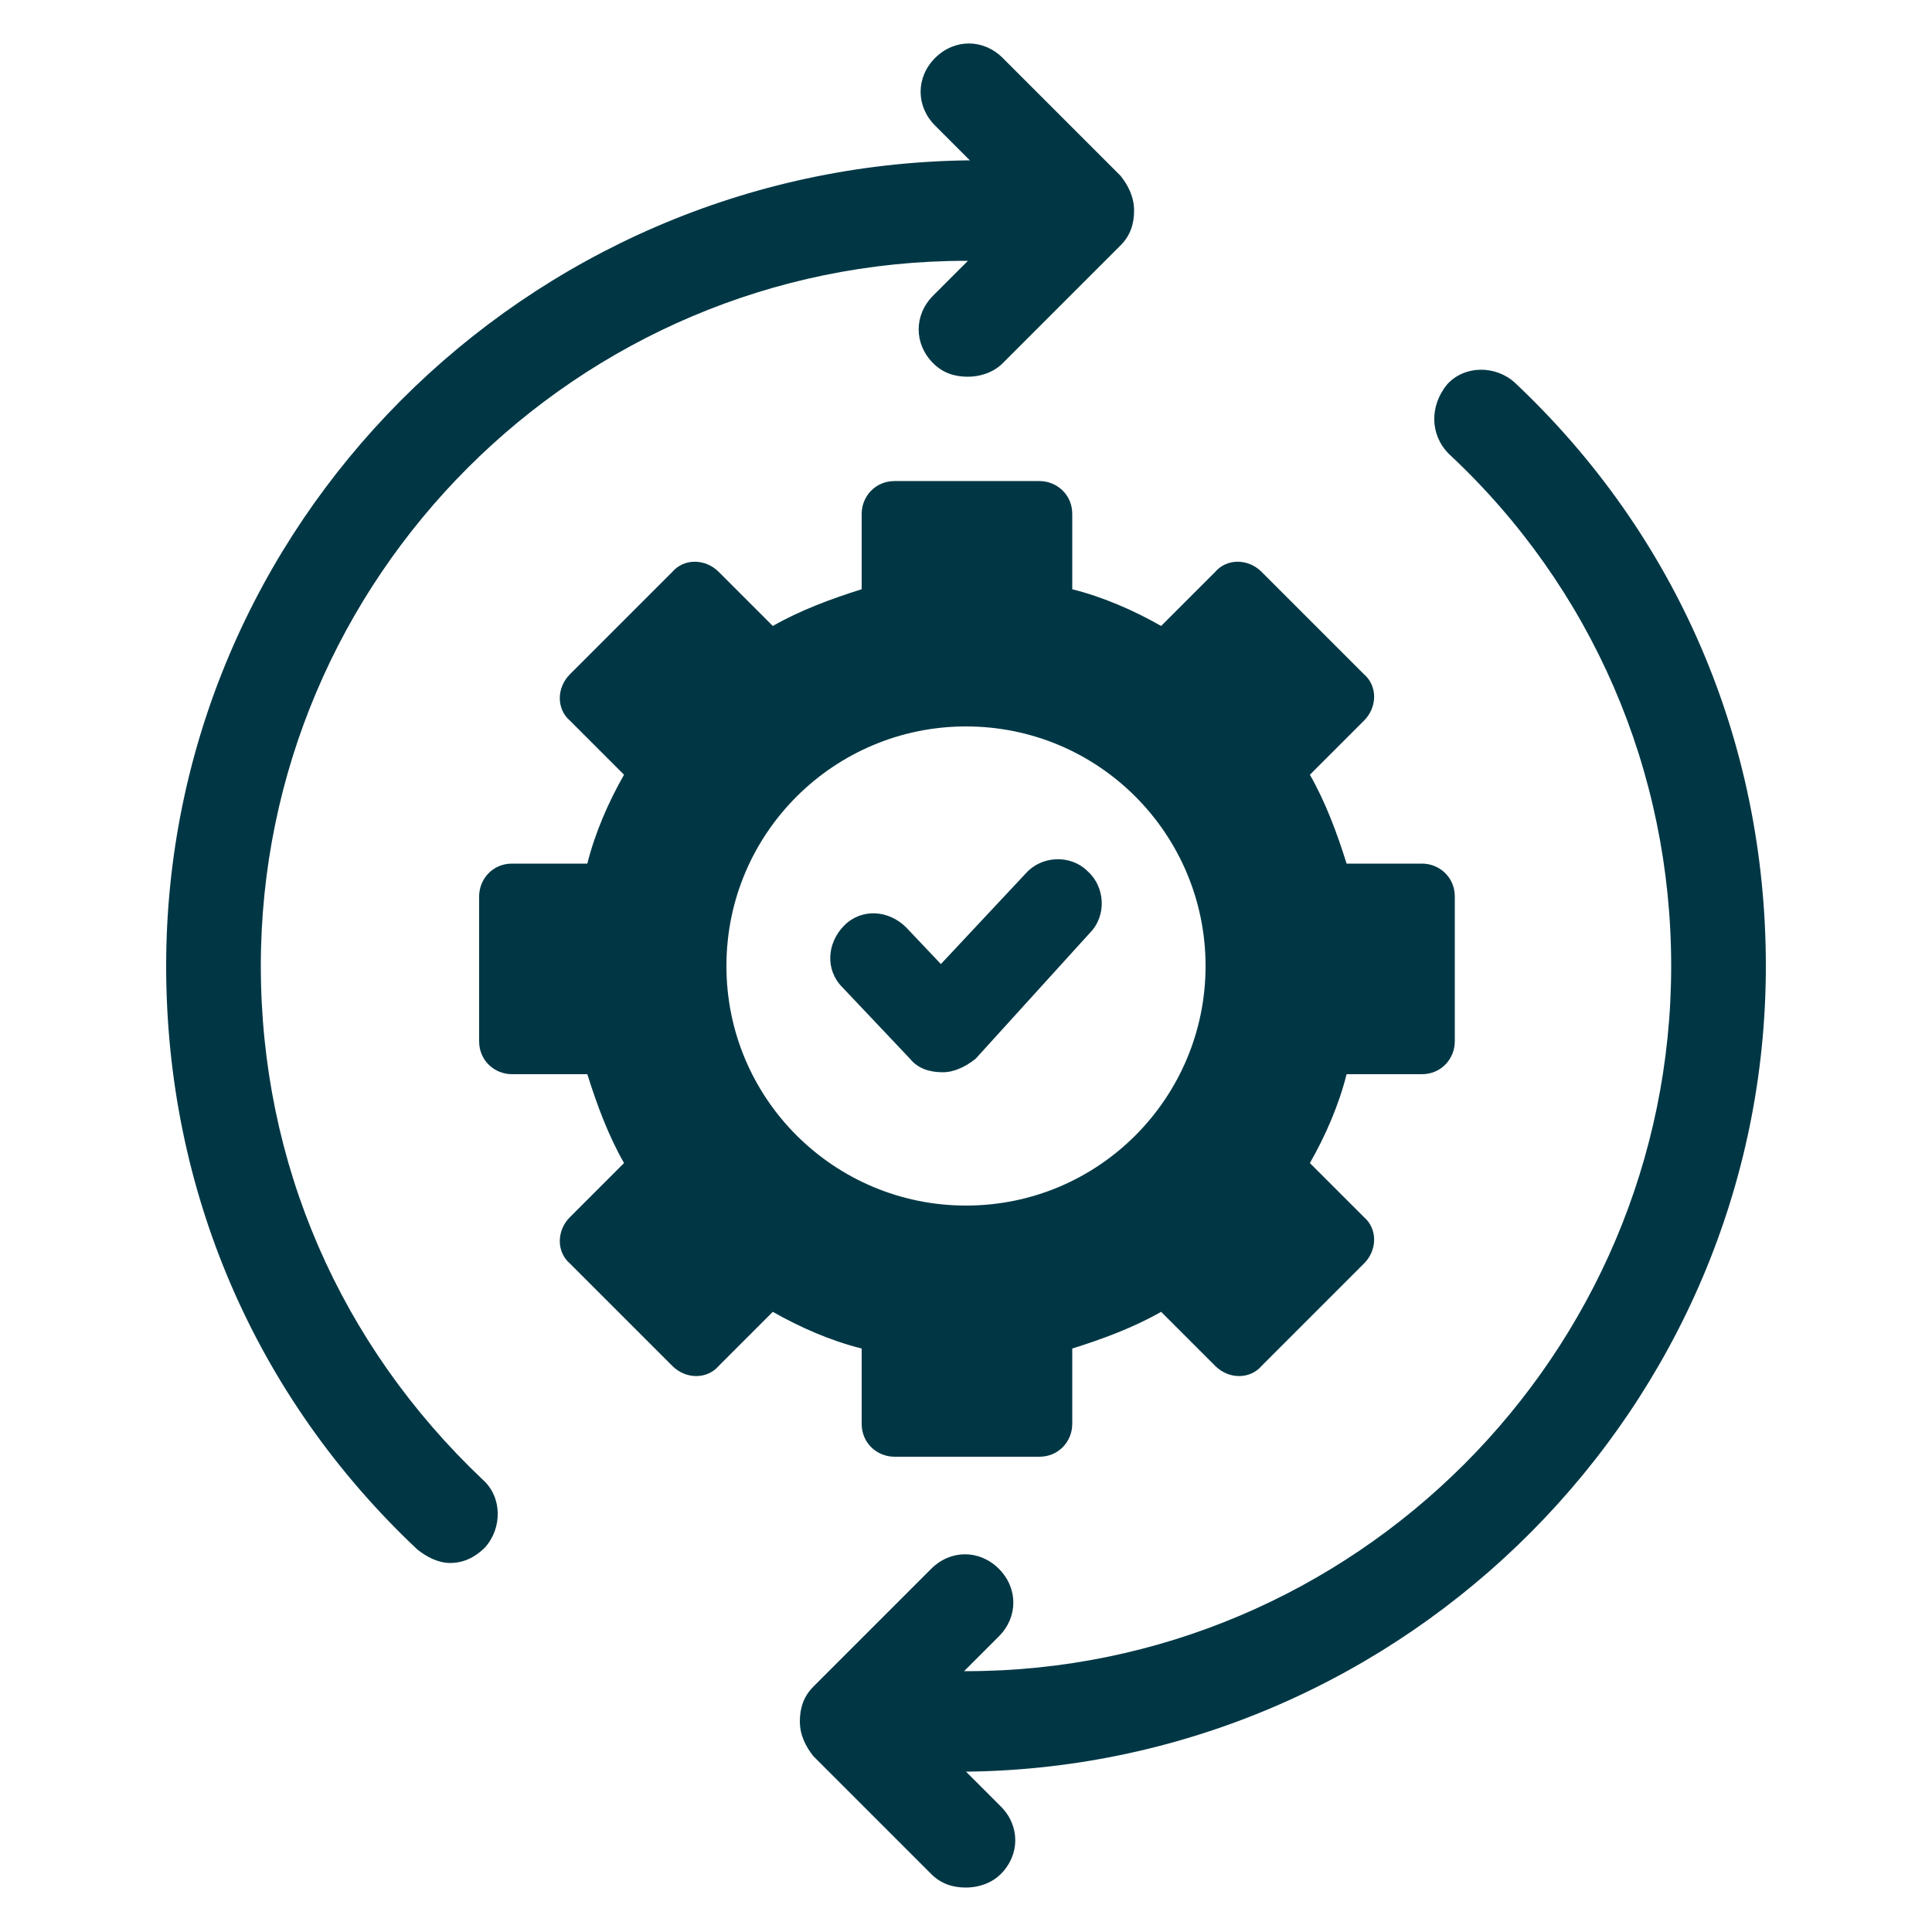
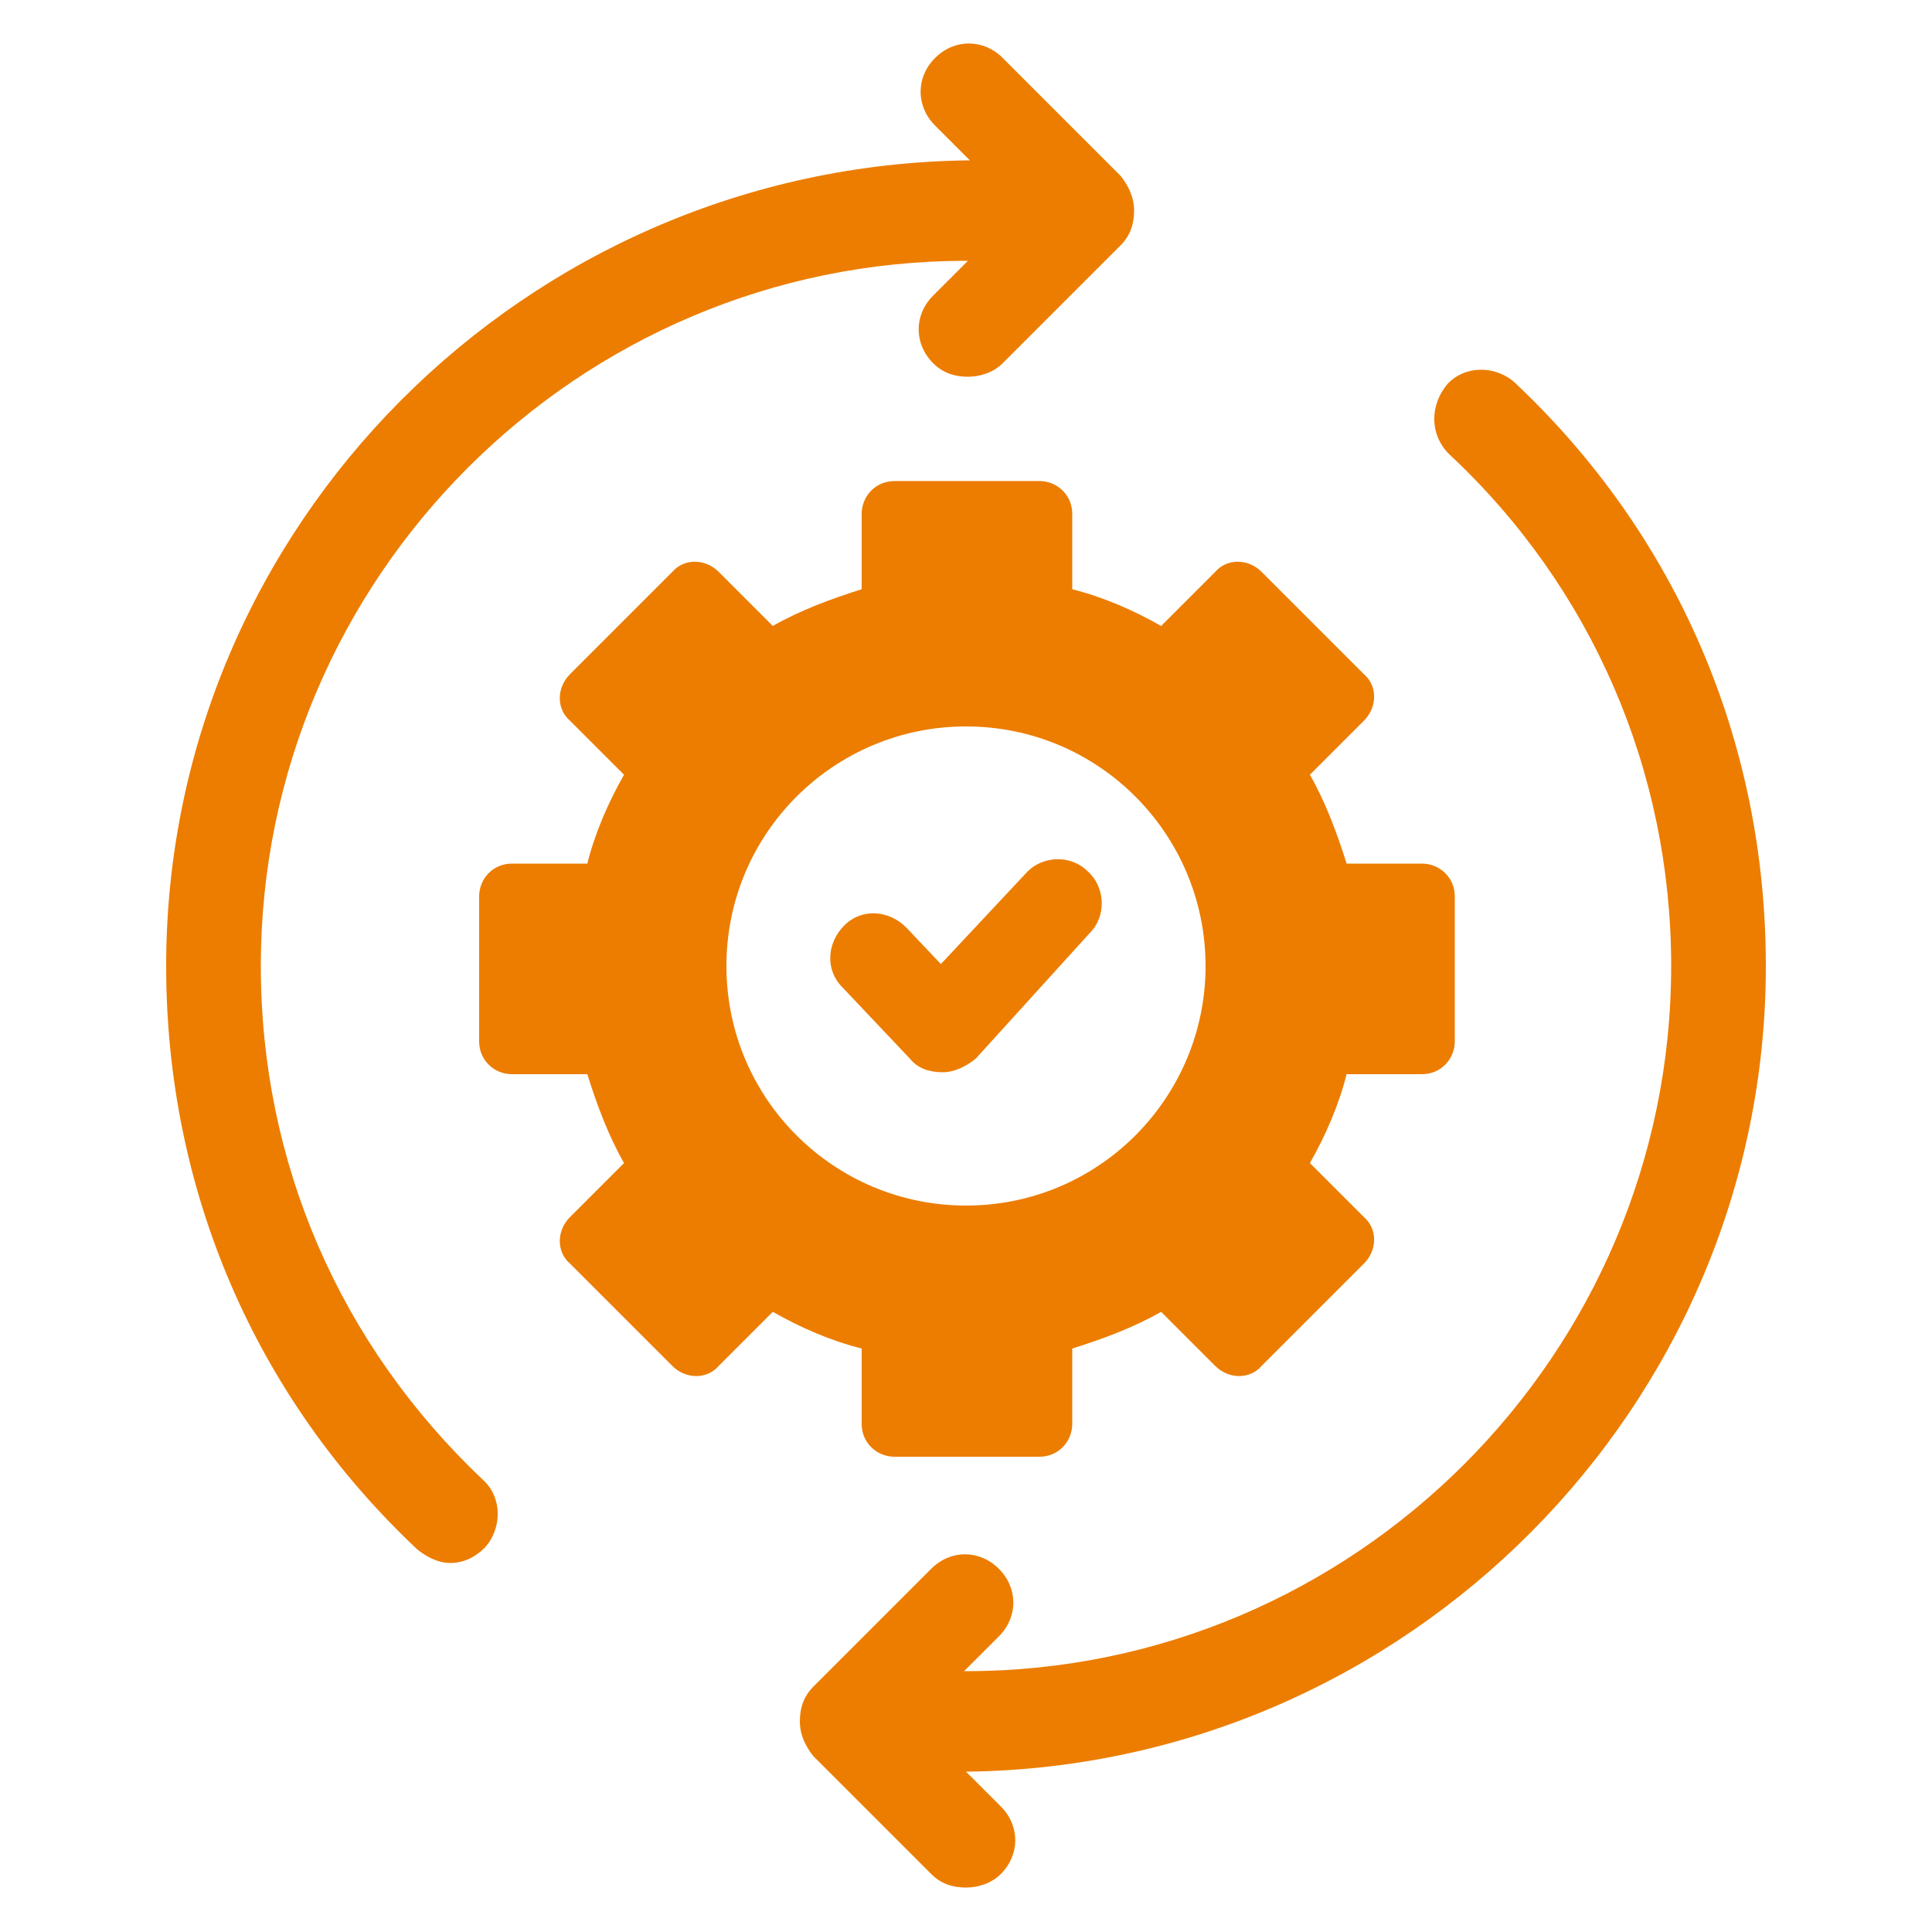
<svg xmlns="http://www.w3.org/2000/svg" width="1600" height="1600" viewBox="0 0 1200 1200">
-   <path fill="#013745" d="M676.8 579.6c10.801-10.801 9.602-28.801-1.2-38.398-10.8-10.801-28.8-9.602-38.397 1.2l-52.801 56.397L562.8 576c-10.801-10.802-27.602-12-38.398-1.2-10.801 10.801-12 27.602-1.2 38.398l42 44.398c4.801 6 12 8.398 20.399 8.398 7.199 0 14.398-3.601 20.398-8.398z" />
-   <path fill="#013745" d="M535.2 884.4c0 12 9.602 20.398 20.398 20.398h90c12 0 20.398-9.602 20.398-20.398v-46.801c19.199-6 38.398-13.199 55.199-22.801l33.602 33.602c8.398 8.398 21.602 8.398 28.801 0l63.602-63.602c8.398-8.398 8.398-21.602 0-28.801l-33.602-33.602c9.602-16.801 18-36 22.801-55.199H883.2c12 0 20.398-9.602 20.398-20.398v-90c0-12-9.602-20.398-20.398-20.398h-46.801c-6-19.199-13.199-38.398-22.801-55.199l33.602-33.602c8.398-8.398 8.398-21.602 0-28.801l-63.602-63.602c-8.398-8.398-21.602-8.398-28.801 0l-33.602 33.602c-16.801-9.602-36-18-55.199-22.801v-46.801c0-12-9.602-20.398-20.398-20.398h-90c-12 0-20.398 9.602-20.398 20.398v46.801c-19.199 6-38.398 13.199-55.199 22.801l-33.602-33.602c-8.398-8.398-21.602-8.398-28.801 0l-63.602 63.602c-8.398 8.398-8.398 21.602 0 28.801l33.602 33.602c-9.602 16.801-18 36-22.801 55.199h-46.801c-12 0-20.398 9.602-20.398 20.398v90c0 12 9.602 20.398 20.398 20.398h46.801c6 19.199 13.199 38.398 22.801 55.199l-33.602 33.602c-8.398 8.398-8.398 21.602 0 28.801l63.602 63.602c8.398 8.398 21.602 8.398 28.801 0l33.602-33.602c16.801 9.602 36 18 55.199 22.801zm-84-284.4c0-82.801 67.199-148.8 148.8-148.8 82.801 0 148.8 67.199 148.8 148.8s-66 148.8-148.8 148.8c-81.602 0-148.8-66-148.8-148.8" />
-   <path fill="#013745" d="M162 600c0-241.2 196.8-438 438-438h1.2l-21.603 21.602c-12 12-12 30 0 42 6 6 13.2 8.398 21.602 8.398 7.2 0 15.602-2.398 21.602-8.398l73.2-73.199c6-6 8.398-13.199 8.398-21.602 0-8.398-3.602-15.602-8.399-21.602L622.801 36c-12-12-30-12-42 0s-12 30 0 42l21.602 21.602h-1.199c-274.8 3.598-498 226.8-498 500.4 0 139.2 55.199 267.6 156 362.4 6 4.8 13.199 8.398 20.398 8.398 8.398 0 15.602-3.601 21.602-9.601 10.801-12 10.801-31.2-1.2-42-88.8-83.996-138-196.8-138-319.2zM1096.8 600c0-139.2-55.199-267.6-156-362.4-12-10.801-31.199-10.801-42 1.2-10.801 13.198-10.801 31.198 1.2 43.198 88.8 82.801 138 196.8 138 318 0 241.2-196.8 438-438 438h-1.2l21.602-21.602c12-12 12-30 0-42s-30-12-42 0l-73.199 73.2c-6 6-8.398 13.198-8.398 21.601 0 8.399 3.601 15.602 8.398 21.602l73.199 73.2c6 6 13.199 8.398 21.602 8.398 7.2 0 15.602-2.399 21.602-8.399 12-12 12-30 0-42l-21.602-21.602h1.2c272.4-3.597 495.6-226.8 495.6-500.4z" />
+   <path fill="#ec7d00" d="M676.8 579.6c10.801-10.801 9.602-28.801-1.2-38.398-10.8-10.801-28.8-9.602-38.397 1.2l-52.801 56.397L562.8 576c-10.801-10.802-27.602-12-38.398-1.2-10.801 10.801-12 27.602-1.2 38.398l42 44.398c4.801 6 12 8.398 20.399 8.398 7.199 0 14.398-3.601 20.398-8.398z" />
+   <path fill="#ec7d00" d="M535.2 884.4c0 12 9.602 20.398 20.398 20.398h90c12 0 20.398-9.602 20.398-20.398v-46.801c19.199-6 38.398-13.199 55.199-22.801l33.602 33.602c8.398 8.398 21.602 8.398 28.801 0l63.602-63.602c8.398-8.398 8.398-21.602 0-28.801l-33.602-33.602c9.602-16.801 18-36 22.801-55.199H883.2c12 0 20.398-9.602 20.398-20.398v-90c0-12-9.602-20.398-20.398-20.398h-46.801c-6-19.199-13.199-38.398-22.801-55.199l33.602-33.602c8.398-8.398 8.398-21.602 0-28.801l-63.602-63.602c-8.398-8.398-21.602-8.398-28.801 0l-33.602 33.602c-16.801-9.602-36-18-55.199-22.801v-46.801c0-12-9.602-20.398-20.398-20.398h-90c-12 0-20.398 9.602-20.398 20.398v46.801c-19.199 6-38.398 13.199-55.199 22.801l-33.602-33.602c-8.398-8.398-21.602-8.398-28.801 0l-63.602 63.602c-8.398 8.398-8.398 21.602 0 28.801l33.602 33.602c-9.602 16.801-18 36-22.801 55.199h-46.801c-12 0-20.398 9.602-20.398 20.398v90c0 12 9.602 20.398 20.398 20.398h46.801c6 19.199 13.199 38.398 22.801 55.199l-33.602 33.602c-8.398 8.398-8.398 21.602 0 28.801l63.602 63.602c8.398 8.398 21.602 8.398 28.801 0l33.602-33.602c16.801 9.602 36 18 55.199 22.801zm-84-284.4c0-82.801 67.199-148.8 148.8-148.8 82.801 0 148.8 67.199 148.8 148.8s-66 148.8-148.8 148.8c-81.602 0-148.8-66-148.8-148.8" />
+   <path fill="#ec7d00" d="M162 600c0-241.2 196.8-438 438-438h1.2l-21.603 21.602c-12 12-12 30 0 42 6 6 13.2 8.398 21.602 8.398 7.2 0 15.602-2.398 21.602-8.398l73.2-73.199c6-6 8.398-13.199 8.398-21.602 0-8.398-3.602-15.602-8.399-21.602L622.801 36c-12-12-30-12-42 0s-12 30 0 42l21.602 21.602h-1.199c-274.8 3.598-498 226.8-498 500.4 0 139.2 55.199 267.6 156 362.4 6 4.8 13.199 8.398 20.398 8.398 8.398 0 15.602-3.601 21.602-9.601 10.801-12 10.801-31.2-1.2-42-88.8-83.996-138-196.8-138-319.2zM1096.8 600c0-139.2-55.199-267.6-156-362.4-12-10.801-31.199-10.801-42 1.2-10.801 13.198-10.801 31.198 1.2 43.198 88.8 82.801 138 196.8 138 318 0 241.2-196.8 438-438 438h-1.2l21.602-21.602c12-12 12-30 0-42s-30-12-42 0l-73.199 73.2c-6 6-8.398 13.198-8.398 21.601 0 8.399 3.601 15.602 8.398 21.602l73.199 73.2c6 6 13.199 8.398 21.602 8.398 7.2 0 15.602-2.399 21.602-8.399 12-12 12-30 0-42l-21.602-21.602h1.2c272.4-3.597 495.6-226.8 495.6-500.4z" />
</svg>
